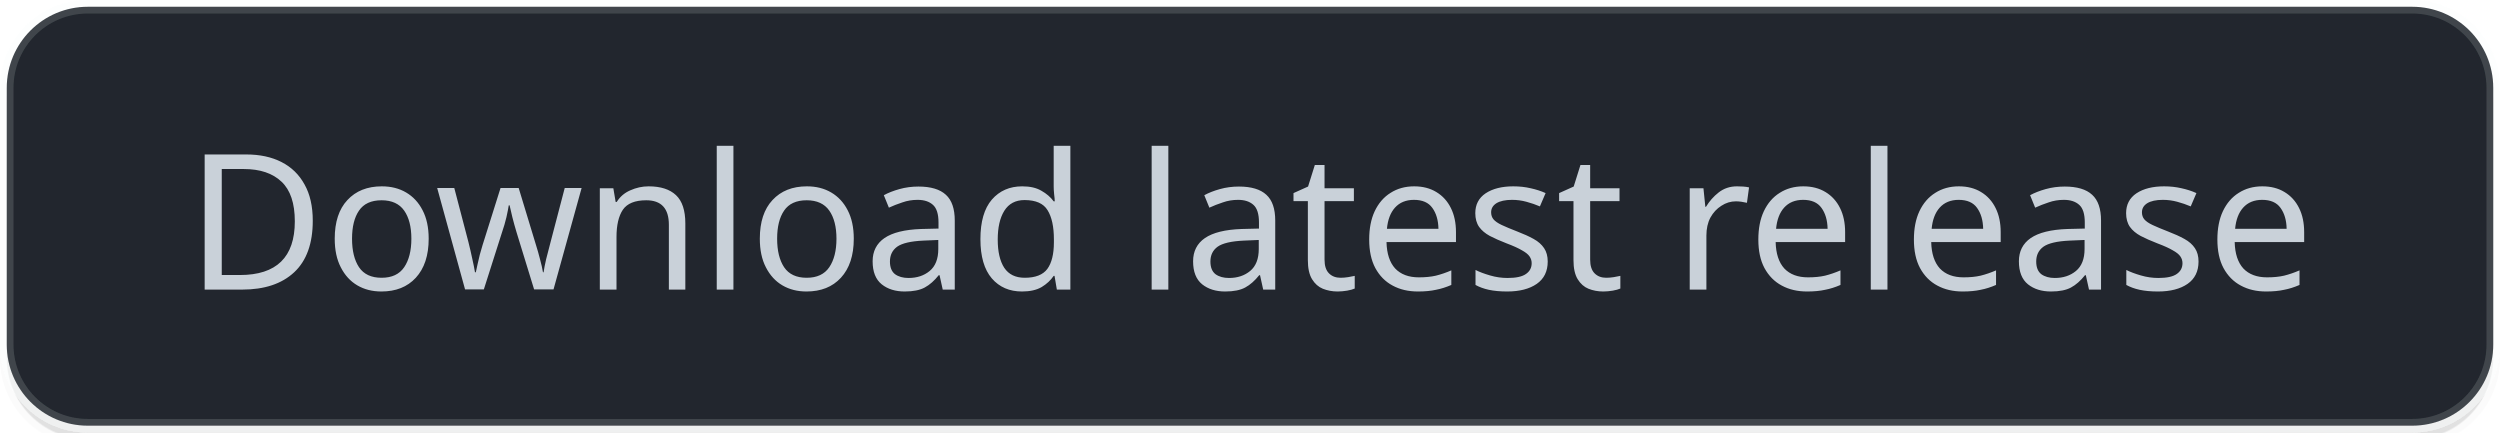
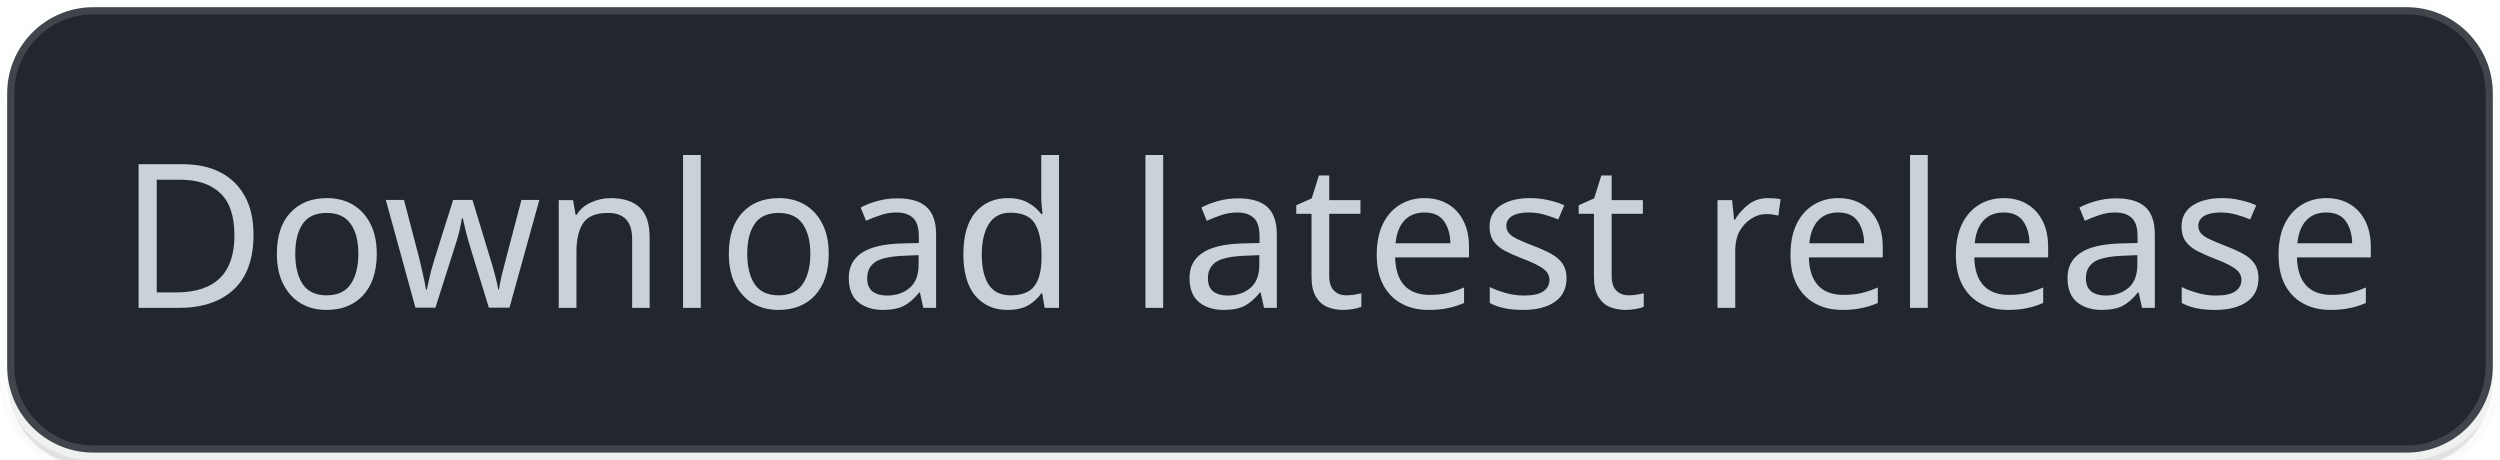
- <svg xmlns="http://www.w3.org/2000/svg" width="185" height="32" viewBox="0 0 185 32" role="img" aria-label="Download latest release">
+ <svg xmlns="http://www.w3.org/2000/svg" width="174" height="32" viewBox="0 0 174 32" role="img" aria-label="Download latest release">
  <defs>
    <filter id="shadow" x="-20%" y="-20%" width="140%" height="160%">
      <feDropShadow dx="0" dy="1" stdDeviation="0" flood-color="#000000" flood-opacity="0.12" />
    </filter>
  </defs>
-   <rect x="0.5" y="0.5" width="184" height="31" rx="6" ry="6" fill="#21262d" stroke="rgba(240,246,252,0.15)" stroke-width="1" filter="url(#shadow)" />
-   <text x="92.5" y="16" text-anchor="middle" dominant-baseline="central" fill="#c9d1d9" font-family="-apple-system, BlinkMacSystemFont, 'Segoe UI', 'Noto Sans', Helvetica, Arial, sans-serif" font-size="14" font-weight="500">Download latest release</text>
+   <rect x="0.5" y="0.5" width="173" height="31" rx="6" ry="6" fill="#21262d" stroke="rgba(240,246,252,0.15)" stroke-width="1" filter="url(#shadow)" />
+   <text x="87.0" y="16" text-anchor="middle" dominant-baseline="central" fill="#c9d1d9" font-family="-apple-system, BlinkMacSystemFont, 'Segoe UI', 'Noto Sans', Helvetica, Arial, sans-serif" font-size="14" font-weight="500">Download latest release</text>
</svg>
